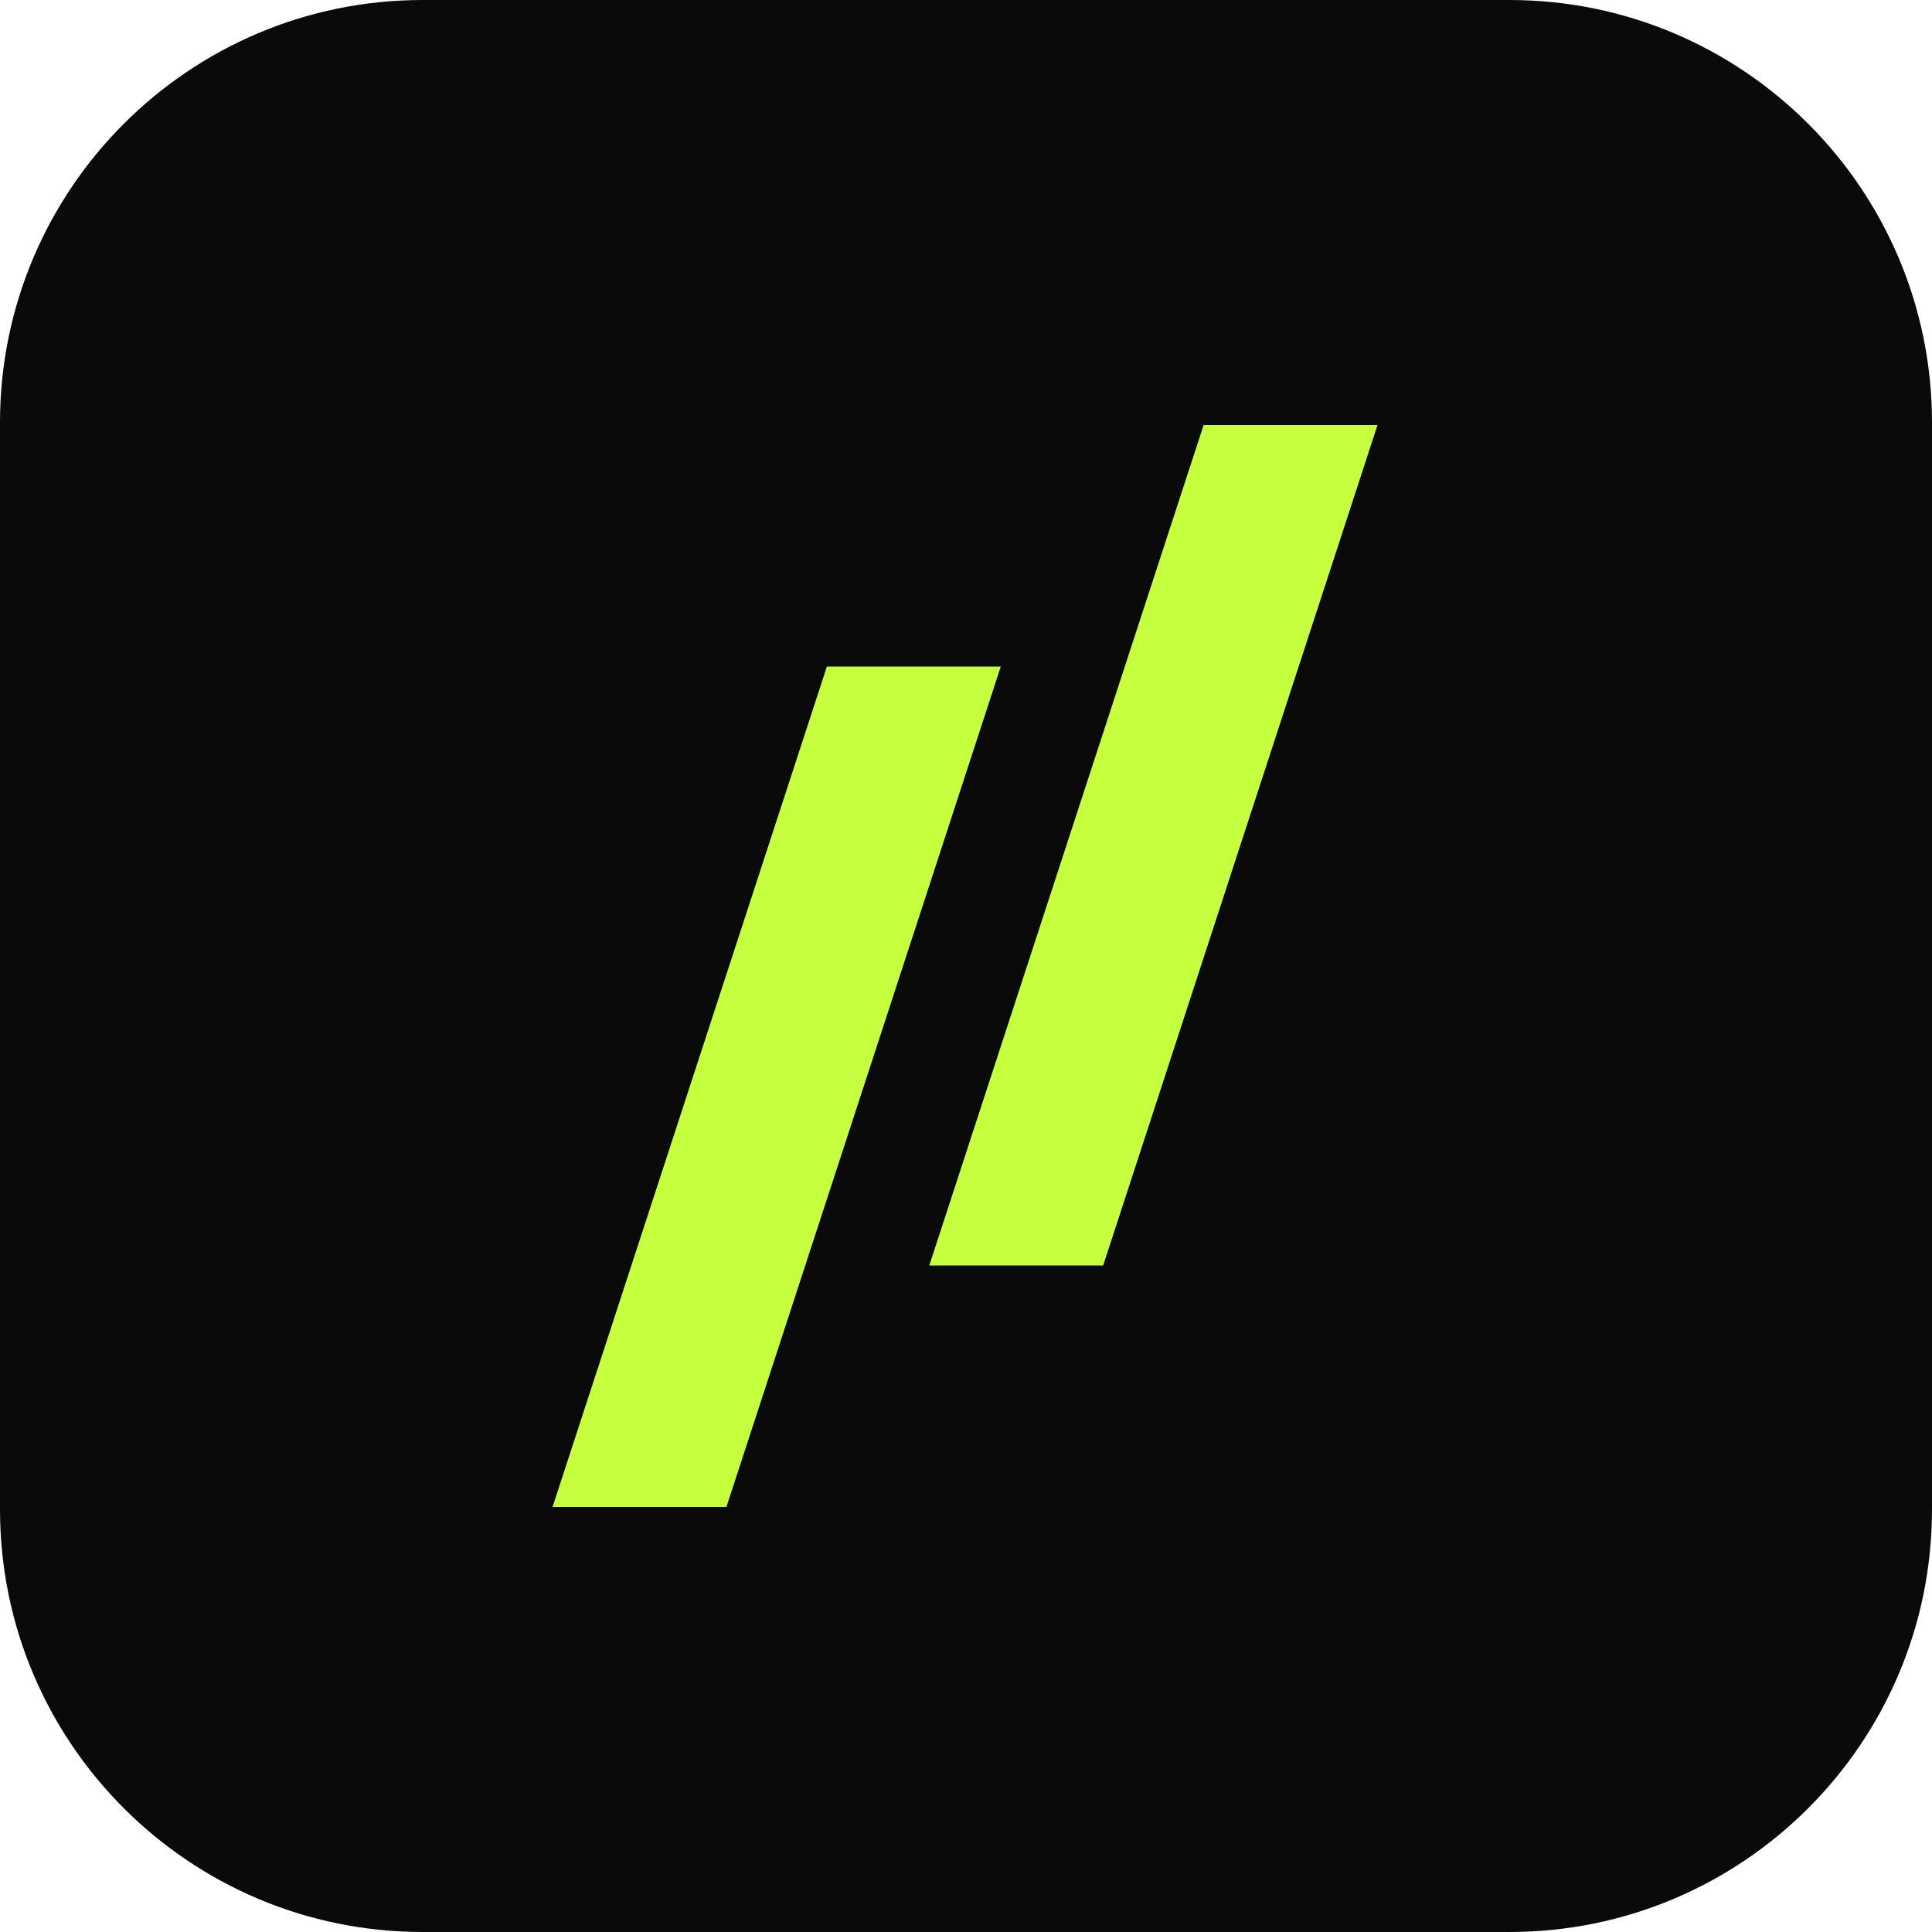
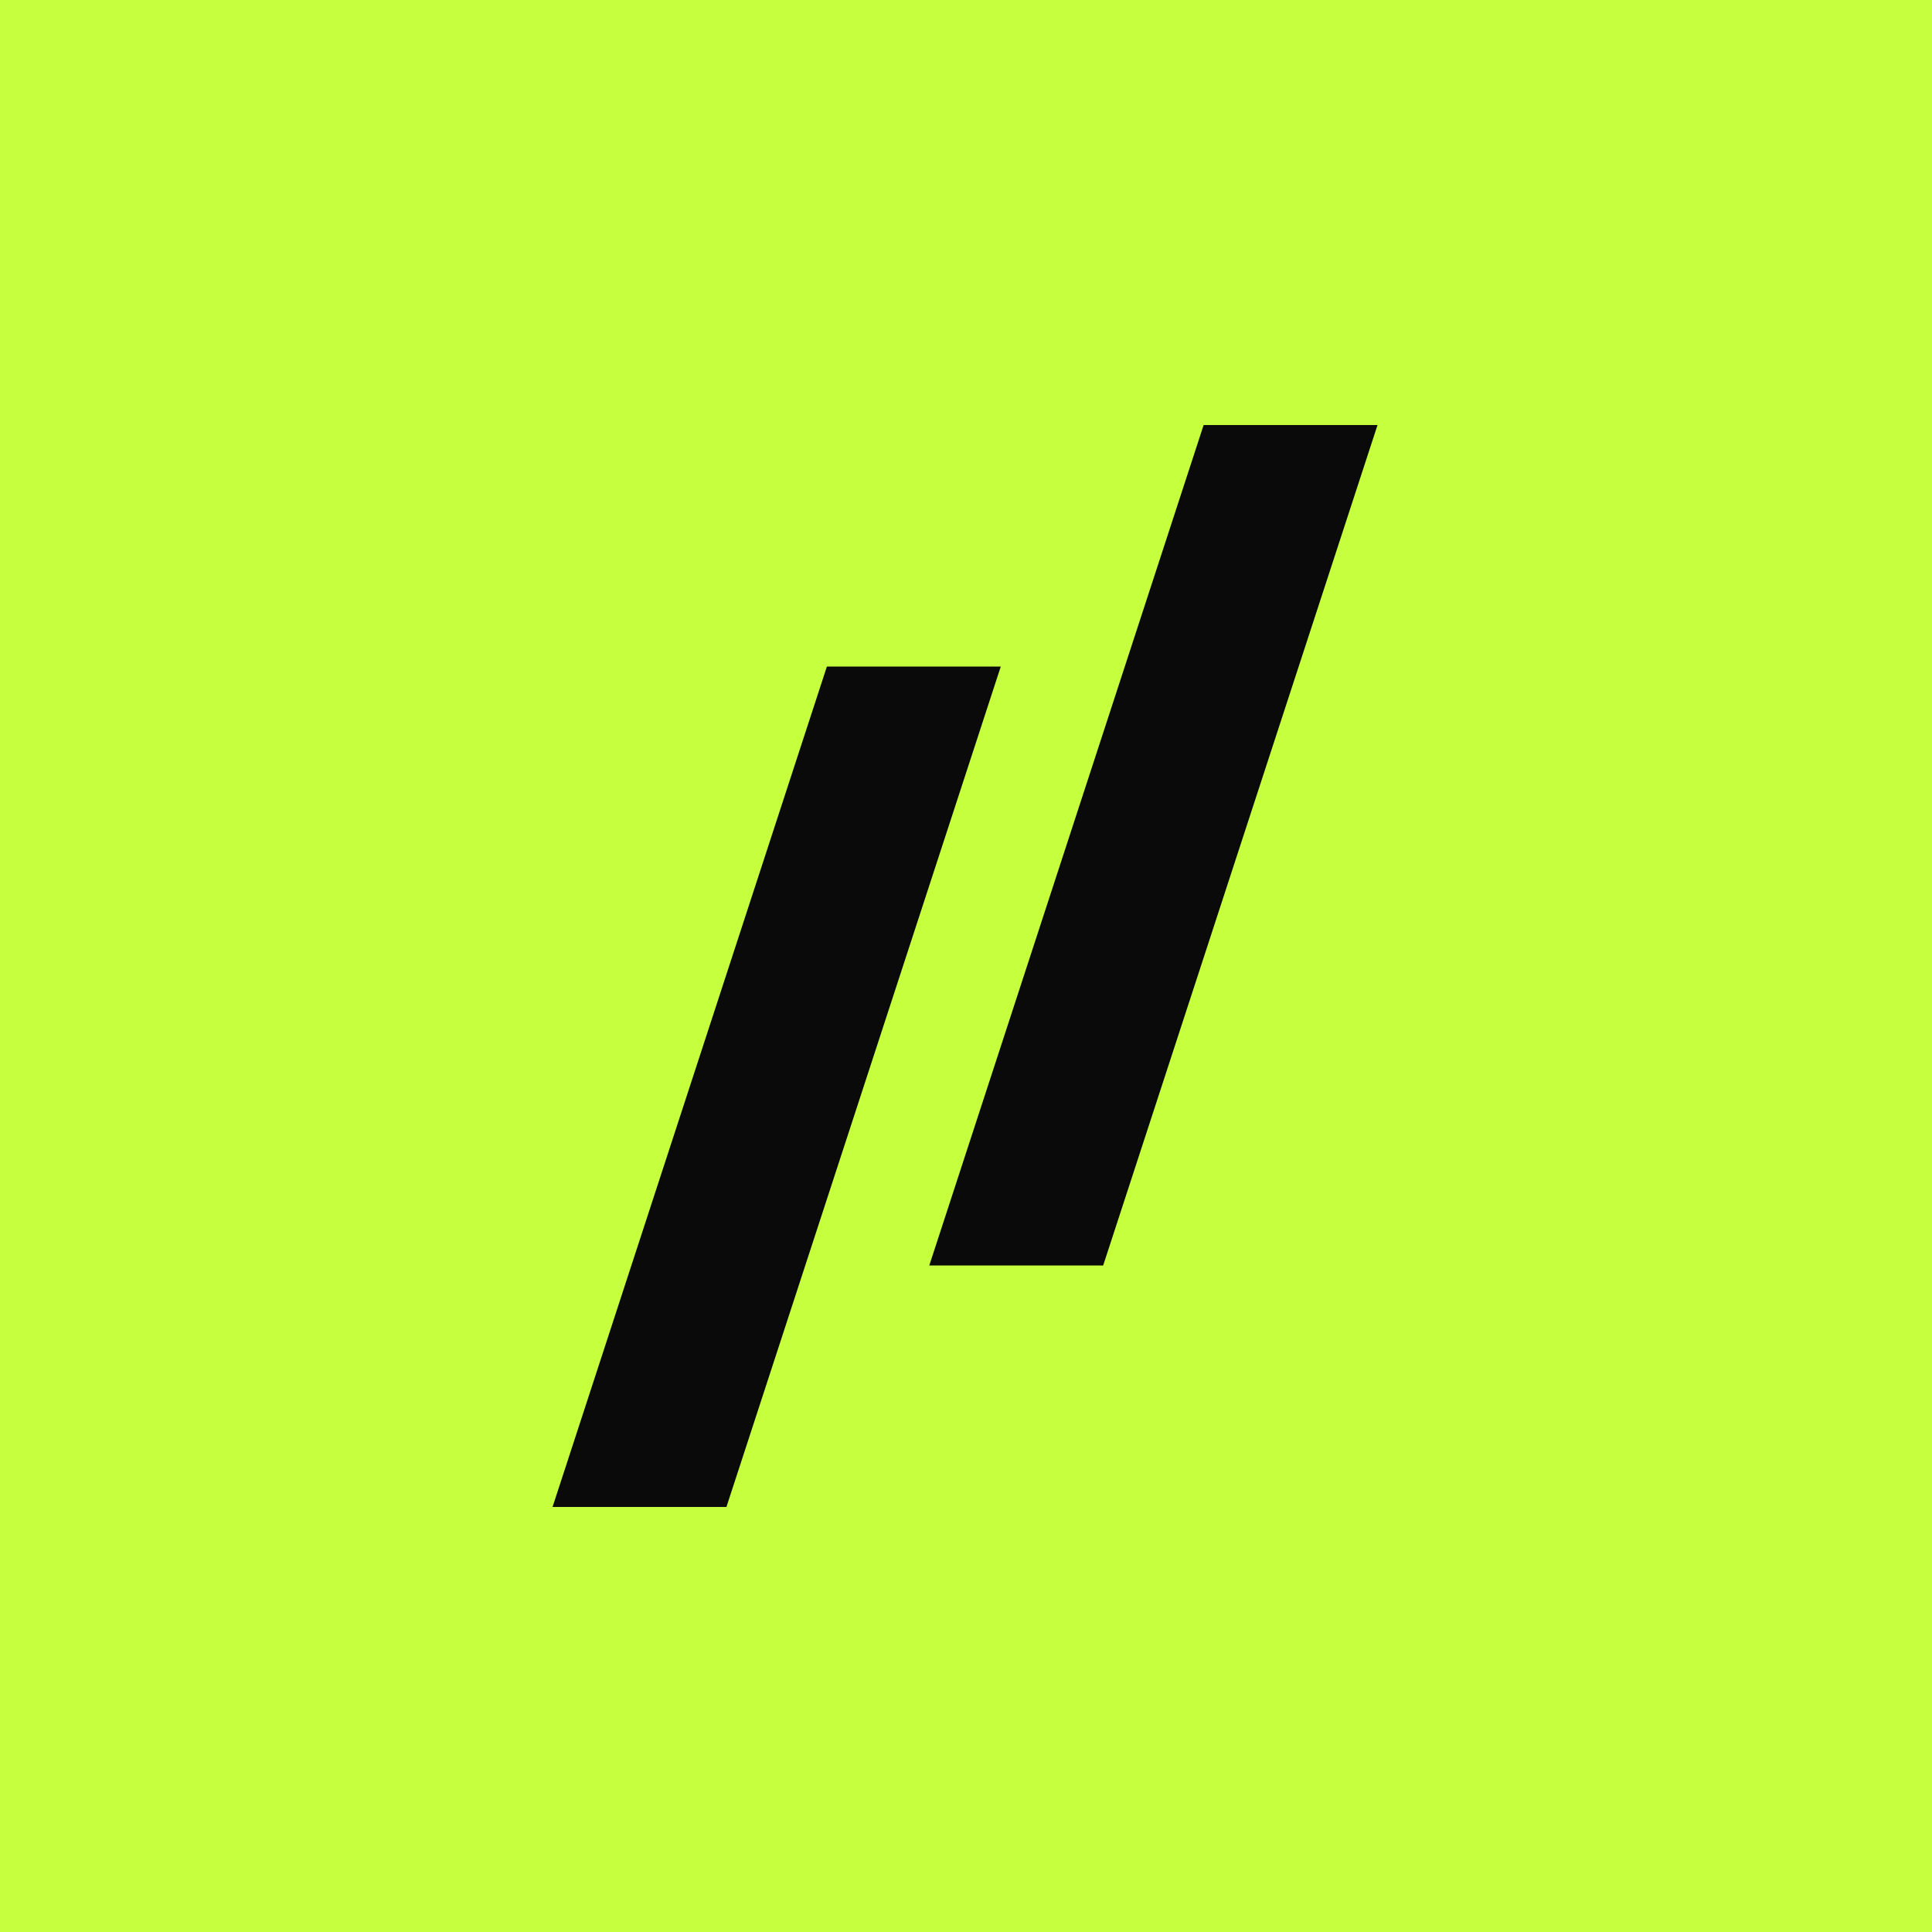
- <svg xmlns="http://www.w3.org/2000/svg" viewBox="0 0 1024 1024">
-   <rect width="1024" height="1024" rx="224" fill="#0A0A0A" />
-   <g transform="scale(1.024)" fill="#C6FF3D">
+ <svg xmlns="http://www.w3.org/2000/svg" viewBox="0 0 1000 1000">
+   <rect width="1000" height="1000" fill="#C6FF3D" />
+   <g fill="#0A0A0A">
    <polygon points="286,780 376,780 518,345 428,345" />
    <polygon points="481,655 571,655 713,220 623,220" />
  </g>
</svg>
